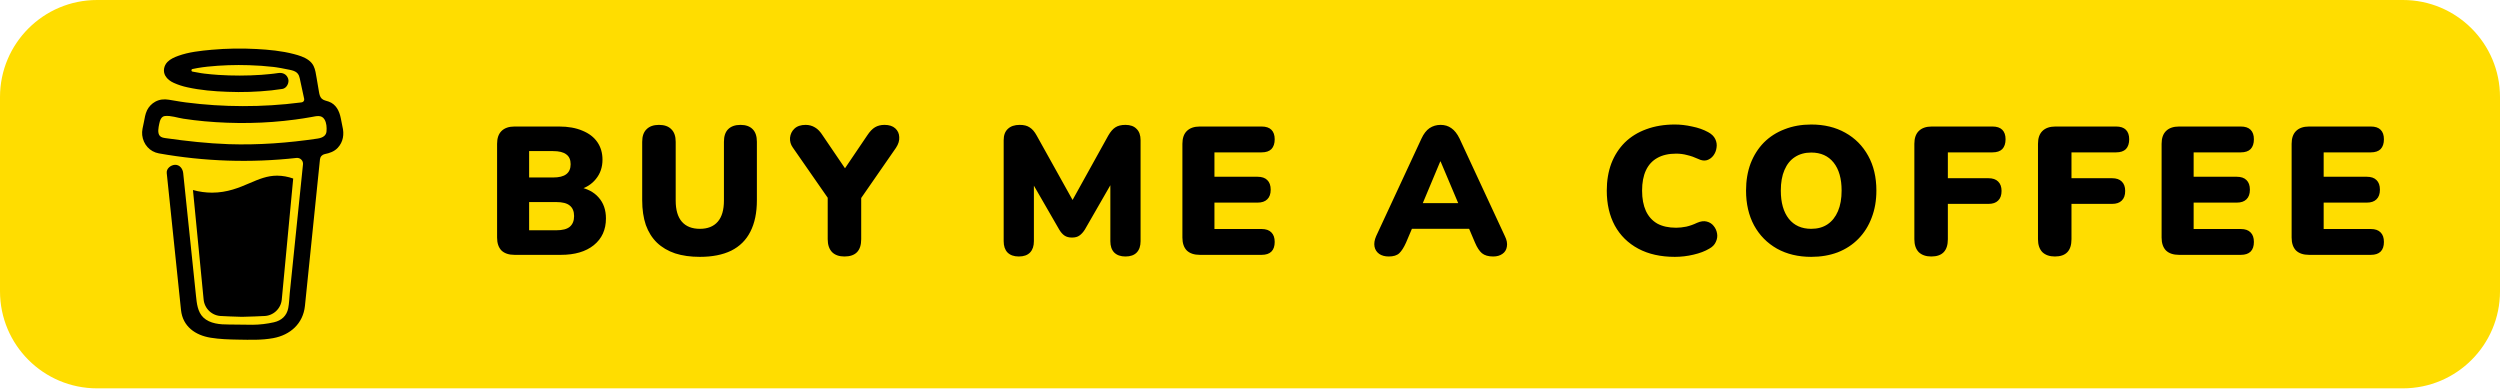
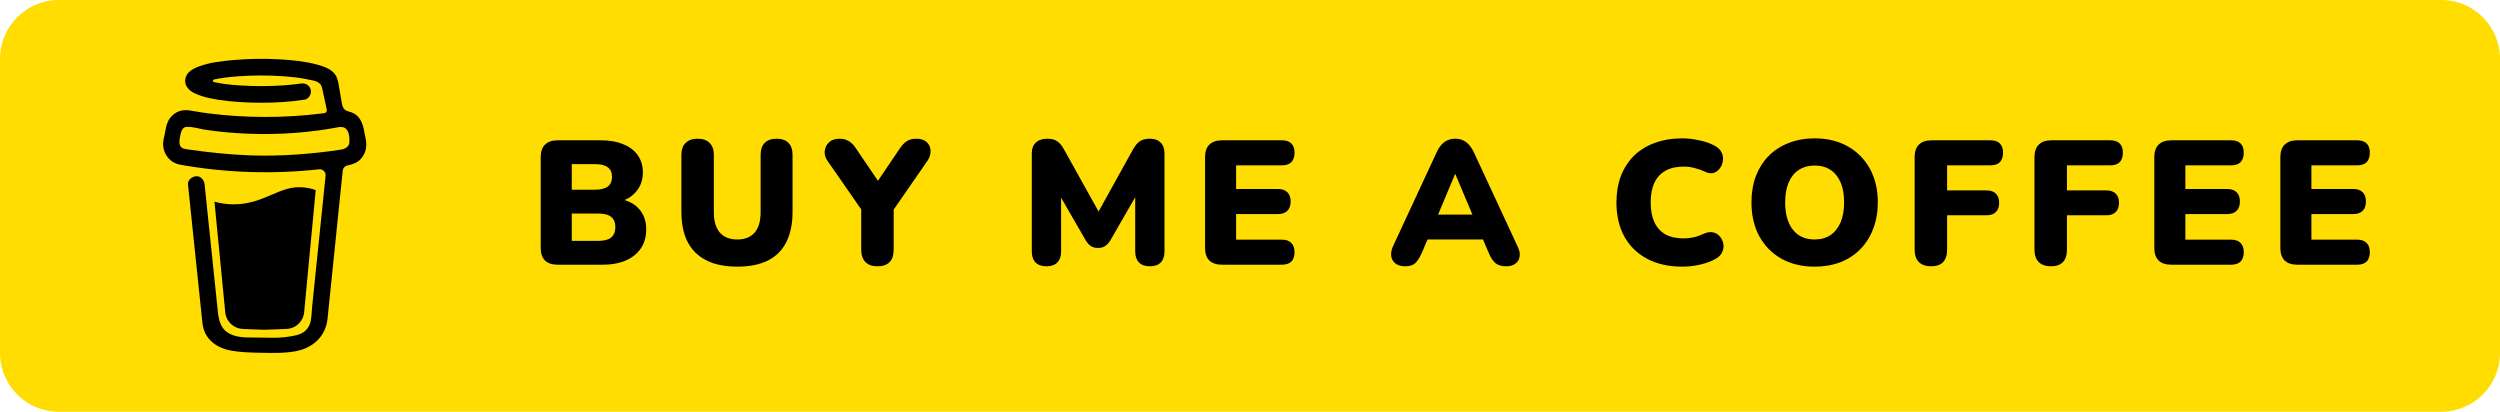
- <svg xmlns="http://www.w3.org/2000/svg" width="206" height="32" viewBox="0 0 206 32" fill="none">
-   <rect width="206" height="32" rx="8" fill="#FFDD00" />
-   <path d="M28.215 10.415L28.083 9.749C27.964 9.151 27.695 8.586 27.082 8.37C26.885 8.301 26.662 8.272 26.512 8.129C26.36 7.986 26.316 7.763 26.281 7.557C26.216 7.179 26.156 6.801 26.089 6.424C26.032 6.099 25.987 5.734 25.839 5.437C25.644 5.037 25.242 4.803 24.843 4.649C24.638 4.572 24.429 4.508 24.217 4.455C23.217 4.192 22.167 4.095 21.14 4.039C19.907 3.971 18.67 3.992 17.44 4.101C16.525 4.184 15.56 4.285 14.69 4.601C14.372 4.717 14.044 4.857 13.802 5.102C13.505 5.404 13.409 5.872 13.625 6.248C13.779 6.515 14.04 6.704 14.317 6.828C14.677 6.99 15.054 7.112 15.44 7.194C16.515 7.432 17.629 7.525 18.727 7.564C19.945 7.614 21.164 7.574 22.377 7.446C22.676 7.413 22.975 7.373 23.273 7.327C23.625 7.273 23.851 6.814 23.747 6.493C23.623 6.11 23.29 5.962 22.913 6.02C22.447 6.094 21.953 6.128 21.531 6.166C20.354 6.246 19.173 6.248 17.995 6.172C17.608 6.146 17.223 6.111 16.838 6.065C16.752 6.055 16.658 6.04 16.58 6.029C16.337 5.993 16.096 5.949 15.856 5.899C15.745 5.872 15.745 5.714 15.856 5.687H15.861C16.138 5.627 16.418 5.579 16.699 5.54H16.701C16.832 5.531 16.964 5.508 17.095 5.492C18.233 5.374 19.378 5.334 20.521 5.372C21.195 5.391 21.868 5.439 22.538 5.516L22.766 5.547C23.033 5.587 23.299 5.635 23.564 5.692C23.956 5.777 24.459 5.805 24.634 6.234C24.689 6.371 24.714 6.522 24.745 6.665L25.064 8.149C25.071 8.181 25.071 8.214 25.064 8.246C25.058 8.277 25.045 8.308 25.026 8.334C25.008 8.361 24.984 8.383 24.956 8.4C24.928 8.417 24.897 8.428 24.865 8.433H24.862C24.825 8.439 24.787 8.443 24.75 8.448C23.177 8.649 21.593 8.747 20.007 8.743C18.436 8.741 16.866 8.64 15.308 8.439C15.168 8.422 15.015 8.397 14.891 8.379C14.565 8.331 14.242 8.271 13.918 8.218C13.525 8.153 13.15 8.186 12.795 8.379C12.505 8.539 12.268 8.783 12.12 9.08C11.966 9.396 11.921 9.74 11.853 10.08C11.784 10.42 11.677 10.787 11.718 11.136C11.805 11.889 12.331 12.501 13.088 12.638C16.831 13.306 20.652 13.433 24.431 13.014C24.503 13.006 24.576 13.014 24.644 13.037C24.712 13.061 24.774 13.1 24.826 13.151C24.877 13.202 24.916 13.263 24.941 13.331C24.965 13.399 24.974 13.472 24.966 13.544L24.895 14.241L23.877 24.148C23.836 24.558 23.83 24.98 23.752 25.385C23.63 26.022 23.199 26.413 22.57 26.556C21.993 26.687 21.405 26.756 20.814 26.761C20.158 26.765 19.504 26.736 18.848 26.739C18.149 26.743 17.292 26.679 16.753 26.159C16.278 25.701 16.213 24.985 16.148 24.366L15.417 17.353L15.095 14.259C15.058 13.908 14.809 13.564 14.417 13.581C14.081 13.596 13.699 13.881 13.739 14.26L13.967 16.445L14.916 25.557C15.063 26.901 16.09 27.625 17.362 27.829C18.104 27.949 18.865 27.973 19.619 27.985C20.585 28.001 21.561 28.038 22.511 27.863C23.919 27.605 24.976 26.665 25.127 25.206C25.467 21.874 25.81 18.543 26.151 15.211L26.366 13.124C26.377 13.021 26.42 12.923 26.491 12.846C26.561 12.77 26.654 12.718 26.756 12.698C27.158 12.62 27.543 12.486 27.83 12.18C28.285 11.692 28.376 11.057 28.215 10.415ZM26.737 11.187C26.592 11.324 26.374 11.388 26.159 11.42C23.743 11.779 21.293 11.96 18.851 11.88C17.103 11.82 15.374 11.626 13.644 11.382C13.474 11.358 13.291 11.327 13.174 11.202C12.954 10.966 13.063 10.492 13.12 10.207C13.172 9.947 13.272 9.598 13.583 9.561C14.067 9.504 14.629 9.709 15.109 9.781C15.686 9.869 16.265 9.94 16.846 9.993C19.326 10.219 21.848 10.183 24.318 9.853C24.768 9.793 25.217 9.723 25.663 9.643C26.062 9.571 26.503 9.437 26.743 9.849C26.909 10.13 26.931 10.506 26.905 10.823C26.897 10.961 26.837 11.092 26.736 11.187H26.737ZM20.578 15.087C19.716 15.457 18.738 15.875 17.469 15.875C16.939 15.874 16.411 15.801 15.9 15.658L16.777 24.662C16.842 25.442 17.494 26.042 18.277 26.042C18.277 26.042 19.52 26.107 19.935 26.107C20.382 26.107 21.721 26.042 21.721 26.042C22.504 26.042 23.155 25.442 23.22 24.662L24.16 14.712C23.736 14.559 23.289 14.478 22.838 14.474C22.012 14.474 21.347 14.758 20.578 15.087Z" fill="black" />
-   <path d="M42.4 21C41.93 21 41.57 20.88 41.32 20.64C41.08 20.39 40.96 20.035 40.96 19.575V11.85C40.96 11.39 41.08 11.04 41.32 10.8C41.57 10.55 41.93 10.425 42.4 10.425H46.06C46.82 10.425 47.465 10.54 47.995 10.77C48.535 10.99 48.945 11.305 49.225 11.715C49.505 12.125 49.645 12.605 49.645 13.155C49.645 13.775 49.465 14.305 49.105 14.745C48.755 15.185 48.275 15.485 47.665 15.645V15.405C48.385 15.535 48.94 15.825 49.33 16.275C49.73 16.725 49.93 17.3 49.93 18C49.93 18.93 49.595 19.665 48.925 20.205C48.265 20.735 47.36 21 46.21 21H42.4ZM43.6 18.975H45.835C46.345 18.975 46.715 18.88 46.945 18.69C47.185 18.49 47.305 18.195 47.305 17.805C47.305 17.415 47.185 17.125 46.945 16.935C46.715 16.745 46.345 16.65 45.835 16.65H43.6V18.975ZM43.6 14.625H45.565C46.065 14.625 46.43 14.535 46.66 14.355C46.9 14.175 47.02 13.9 47.02 13.53C47.02 13.16 46.9 12.89 46.66 12.72C46.43 12.54 46.065 12.45 45.565 12.45H43.6V14.625ZM57.672 21.165C56.902 21.165 56.222 21.07 55.632 20.88C55.042 20.68 54.542 20.385 54.132 19.995C53.732 19.605 53.427 19.12 53.217 18.54C53.017 17.95 52.917 17.27 52.917 16.5V11.685C52.917 11.225 53.037 10.88 53.277 10.65C53.517 10.41 53.857 10.29 54.297 10.29C54.747 10.29 55.087 10.41 55.317 10.65C55.557 10.88 55.677 11.225 55.677 11.685V16.53C55.677 17.3 55.847 17.88 56.187 18.27C56.527 18.66 57.022 18.855 57.672 18.855C58.312 18.855 58.802 18.66 59.142 18.27C59.482 17.88 59.652 17.3 59.652 16.53V11.685C59.652 11.225 59.767 10.88 59.997 10.65C60.237 10.41 60.577 10.29 61.017 10.29C61.457 10.29 61.792 10.41 62.022 10.65C62.252 10.88 62.367 11.225 62.367 11.685V16.5C62.367 17.53 62.187 18.395 61.827 19.095C61.477 19.785 60.952 20.305 60.252 20.655C59.552 20.995 58.692 21.165 57.672 21.165ZM69.583 21.135C69.143 21.135 68.803 21.015 68.563 20.775C68.323 20.525 68.203 20.17 68.203 19.71V15.6L68.773 17.115L65.323 12.15C65.153 11.91 65.078 11.645 65.098 11.355C65.128 11.055 65.248 10.805 65.458 10.605C65.678 10.395 65.988 10.29 66.388 10.29C66.668 10.29 66.923 10.36 67.153 10.5C67.383 10.63 67.598 10.855 67.798 11.175L69.898 14.265H69.358L71.458 11.16C71.668 10.84 71.883 10.615 72.103 10.485C72.323 10.355 72.583 10.29 72.883 10.29C73.263 10.29 73.558 10.385 73.768 10.575C73.978 10.765 74.088 11.005 74.098 11.295C74.118 11.585 74.028 11.88 73.828 12.18L70.408 17.115L70.963 15.6V19.71C70.963 20.66 70.503 21.135 69.583 21.135ZM83.948 21.135C83.548 21.135 83.238 21.025 83.018 20.805C82.808 20.585 82.703 20.275 82.703 19.875V11.55C82.703 11.14 82.818 10.83 83.048 10.62C83.278 10.4 83.603 10.29 84.023 10.29C84.373 10.29 84.648 10.36 84.848 10.5C85.058 10.63 85.248 10.85 85.418 11.16L88.643 16.95H88.118L91.328 11.16C91.508 10.85 91.698 10.63 91.898 10.5C92.108 10.36 92.388 10.29 92.738 10.29C93.138 10.29 93.443 10.4 93.653 10.62C93.873 10.83 93.983 11.14 93.983 11.55V19.875C93.983 20.275 93.878 20.585 93.668 20.805C93.458 21.025 93.148 21.135 92.738 21.135C92.338 21.135 92.028 21.025 91.808 20.805C91.598 20.585 91.493 20.275 91.493 19.875V14.715H91.808L89.393 18.915C89.253 19.135 89.103 19.3 88.943 19.41C88.793 19.52 88.588 19.575 88.328 19.575C88.078 19.575 87.873 19.52 87.713 19.41C87.553 19.3 87.408 19.135 87.278 18.915L84.848 14.7H85.193V19.875C85.193 20.275 85.088 20.585 84.878 20.805C84.668 21.025 84.358 21.135 83.948 21.135ZM98.87 21C98.4 21 98.04 20.88 97.79 20.64C97.55 20.39 97.43 20.035 97.43 19.575V11.85C97.43 11.39 97.55 11.04 97.79 10.8C98.04 10.55 98.4 10.425 98.87 10.425H103.955C104.315 10.425 104.585 10.515 104.765 10.695C104.945 10.875 105.035 11.135 105.035 11.475C105.035 11.825 104.945 12.095 104.765 12.285C104.585 12.465 104.315 12.555 103.955 12.555H100.07V14.565H103.625C103.975 14.565 104.24 14.655 104.42 14.835C104.61 15.015 104.705 15.28 104.705 15.63C104.705 15.98 104.61 16.245 104.42 16.425C104.24 16.605 103.975 16.695 103.625 16.695H100.07V18.87H103.955C104.315 18.87 104.585 18.965 104.765 19.155C104.945 19.335 105.035 19.595 105.035 19.935C105.035 20.285 104.945 20.55 104.765 20.73C104.585 20.91 104.315 21 103.955 21H98.87ZM114.431 21.135C114.121 21.135 113.861 21.065 113.651 20.925C113.441 20.775 113.311 20.575 113.261 20.325C113.211 20.065 113.256 19.775 113.396 19.455L117.131 11.415C117.311 11.025 117.531 10.74 117.791 10.56C118.061 10.38 118.366 10.29 118.706 10.29C119.046 10.29 119.341 10.38 119.591 10.56C119.851 10.74 120.076 11.025 120.266 11.415L124.001 19.455C124.161 19.775 124.216 20.065 124.166 20.325C124.126 20.585 124.001 20.785 123.791 20.925C123.591 21.065 123.341 21.135 123.041 21.135C122.641 21.135 122.331 21.045 122.111 20.865C121.901 20.685 121.711 20.395 121.541 19.995L120.731 18.09L121.781 18.855H115.601L116.666 18.09L115.856 19.995C115.676 20.395 115.491 20.685 115.301 20.865C115.111 21.045 114.821 21.135 114.431 21.135ZM118.676 13.305L116.936 17.46L116.516 16.74H120.881L120.461 17.46L118.706 13.305H118.676ZM138.008 21.165C136.838 21.165 135.833 20.94 134.993 20.49C134.153 20.04 133.508 19.405 133.058 18.585C132.618 17.765 132.398 16.805 132.398 15.705C132.398 14.885 132.523 14.14 132.773 13.47C133.033 12.8 133.403 12.225 133.883 11.745C134.373 11.265 134.963 10.9 135.653 10.65C136.353 10.39 137.138 10.26 138.008 10.26C138.468 10.26 138.943 10.315 139.433 10.425C139.933 10.525 140.373 10.68 140.753 10.89C141.033 11.04 141.228 11.23 141.338 11.46C141.448 11.69 141.483 11.925 141.443 12.165C141.413 12.405 141.328 12.62 141.188 12.81C141.048 13 140.868 13.13 140.648 13.2C140.428 13.26 140.188 13.225 139.928 13.095C139.628 12.955 139.328 12.85 139.028 12.78C138.738 12.7 138.433 12.66 138.113 12.66C137.493 12.66 136.973 12.78 136.553 13.02C136.143 13.25 135.833 13.59 135.623 14.04C135.413 14.49 135.308 15.045 135.308 15.705C135.308 16.365 135.413 16.925 135.623 17.385C135.833 17.835 136.143 18.18 136.553 18.42C136.973 18.65 137.493 18.765 138.113 18.765C138.373 18.765 138.653 18.735 138.953 18.675C139.253 18.605 139.548 18.5 139.838 18.36C140.138 18.23 140.403 18.195 140.633 18.255C140.873 18.315 141.063 18.435 141.203 18.615C141.353 18.795 141.448 19.005 141.488 19.245C141.528 19.475 141.493 19.705 141.383 19.935C141.283 20.165 141.103 20.35 140.843 20.49C140.493 20.7 140.058 20.865 139.538 20.985C139.028 21.105 138.518 21.165 138.008 21.165ZM149.244 21.165C148.174 21.165 147.234 20.94 146.424 20.49C145.614 20.03 144.984 19.39 144.534 18.57C144.094 17.75 143.874 16.795 143.874 15.705C143.874 14.885 143.999 14.14 144.249 13.47C144.509 12.8 144.874 12.225 145.344 11.745C145.824 11.265 146.394 10.9 147.054 10.65C147.714 10.39 148.444 10.26 149.244 10.26C150.314 10.26 151.249 10.485 152.049 10.935C152.859 11.385 153.489 12.02 153.939 12.84C154.389 13.65 154.614 14.605 154.614 15.705C154.614 16.525 154.484 17.27 154.224 17.94C153.974 18.61 153.609 19.19 153.129 19.68C152.659 20.16 152.094 20.53 151.434 20.79C150.774 21.04 150.044 21.165 149.244 21.165ZM149.244 18.855C149.774 18.855 150.224 18.73 150.594 18.48C150.964 18.23 151.249 17.87 151.449 17.4C151.649 16.93 151.749 16.365 151.749 15.705C151.749 14.715 151.529 13.945 151.089 13.395C150.649 12.845 150.034 12.57 149.244 12.57C148.724 12.57 148.274 12.695 147.894 12.945C147.524 13.185 147.239 13.54 147.039 14.01C146.839 14.47 146.739 15.035 146.739 15.705C146.739 16.695 146.959 17.47 147.399 18.03C147.839 18.58 148.454 18.855 149.244 18.855ZM159.138 21.135C158.698 21.135 158.353 21.015 158.103 20.775C157.863 20.525 157.743 20.17 157.743 19.71V11.85C157.743 11.39 157.863 11.04 158.103 10.8C158.353 10.55 158.713 10.425 159.183 10.425H164.178C164.538 10.425 164.808 10.515 164.988 10.695C165.168 10.875 165.258 11.135 165.258 11.475C165.258 11.825 165.168 12.095 164.988 12.285C164.808 12.465 164.538 12.555 164.178 12.555H160.503V14.685H163.848C164.198 14.685 164.463 14.775 164.643 14.955C164.833 15.135 164.928 15.395 164.928 15.735C164.928 16.085 164.833 16.35 164.643 16.53C164.463 16.71 164.198 16.8 163.848 16.8H160.503V19.71C160.503 20.66 160.048 21.135 159.138 21.135ZM169.325 21.135C168.885 21.135 168.54 21.015 168.29 20.775C168.05 20.525 167.93 20.17 167.93 19.71V11.85C167.93 11.39 168.05 11.04 168.29 10.8C168.54 10.55 168.9 10.425 169.37 10.425H174.365C174.725 10.425 174.995 10.515 175.175 10.695C175.355 10.875 175.445 11.135 175.445 11.475C175.445 11.825 175.355 12.095 175.175 12.285C174.995 12.465 174.725 12.555 174.365 12.555H170.69V14.685H174.035C174.385 14.685 174.65 14.775 174.83 14.955C175.02 15.135 175.115 15.395 175.115 15.735C175.115 16.085 175.02 16.35 174.83 16.53C174.65 16.71 174.385 16.8 174.035 16.8H170.69V19.71C170.69 20.66 170.235 21.135 169.325 21.135ZM179.556 21C179.086 21 178.726 20.88 178.476 20.64C178.236 20.39 178.116 20.035 178.116 19.575V11.85C178.116 11.39 178.236 11.04 178.476 10.8C178.726 10.55 179.086 10.425 179.556 10.425H184.641C185.001 10.425 185.271 10.515 185.451 10.695C185.631 10.875 185.721 11.135 185.721 11.475C185.721 11.825 185.631 12.095 185.451 12.285C185.271 12.465 185.001 12.555 184.641 12.555H180.756V14.565H184.311C184.661 14.565 184.926 14.655 185.106 14.835C185.296 15.015 185.391 15.28 185.391 15.63C185.391 15.98 185.296 16.245 185.106 16.425C184.926 16.605 184.661 16.695 184.311 16.695H180.756V18.87H184.641C185.001 18.87 185.271 18.965 185.451 19.155C185.631 19.335 185.721 19.595 185.721 19.935C185.721 20.285 185.631 20.55 185.451 20.73C185.271 20.91 185.001 21 184.641 21H179.556ZM190.27 21C189.8 21 189.44 20.88 189.19 20.64C188.95 20.39 188.83 20.035 188.83 19.575V11.85C188.83 11.39 188.95 11.04 189.19 10.8C189.44 10.55 189.8 10.425 190.27 10.425H195.355C195.715 10.425 195.985 10.515 196.165 10.695C196.345 10.875 196.435 11.135 196.435 11.475C196.435 11.825 196.345 12.095 196.165 12.285C195.985 12.465 195.715 12.555 195.355 12.555H191.47V14.565H195.025C195.375 14.565 195.64 14.655 195.82 14.835C196.01 15.015 196.105 15.28 196.105 15.63C196.105 15.98 196.01 16.245 195.82 16.425C195.64 16.605 195.375 16.695 195.025 16.695H191.47V18.87H195.355C195.715 18.87 195.985 18.965 196.165 19.155C196.345 19.335 196.435 19.595 196.435 19.935C196.435 20.285 196.345 20.55 196.165 20.73C195.985 20.91 195.715 21 195.355 21H190.27Z" fill="black" />
+ <svg xmlns="http://www.w3.org/2000/svg" width="170" height="28" viewBox="0 0 170 28" fill="none">
+   <rect width="170" height="28" rx="4" fill="#FFDD00" />
+   <path d="M24.847 9.346L24.737 8.791C24.638 8.292 24.413 7.822 23.903 7.642C23.738 7.584 23.553 7.56 23.428 7.441C23.301 7.322 23.264 7.136 23.235 6.964C23.181 6.649 23.131 6.334 23.075 6.02C23.028 5.749 22.99 5.445 22.867 5.197C22.704 4.864 22.369 4.669 22.037 4.541C21.866 4.477 21.692 4.423 21.515 4.379C20.682 4.16 19.807 4.079 18.951 4.032C17.923 3.976 16.893 3.993 15.868 4.084C15.105 4.153 14.301 4.237 13.576 4.501C13.311 4.597 13.038 4.714 12.836 4.918C12.588 5.17 12.508 5.56 12.688 5.873C12.817 6.096 13.034 6.253 13.265 6.357C13.565 6.492 13.879 6.593 14.201 6.662C15.097 6.86 16.025 6.937 16.94 6.97C17.955 7.012 18.971 6.978 19.982 6.872C20.231 6.844 20.48 6.811 20.729 6.772C21.022 6.727 21.21 6.345 21.123 6.077C21.02 5.758 20.743 5.635 20.428 5.683C20.04 5.745 19.628 5.773 19.277 5.805C18.296 5.872 17.312 5.873 16.33 5.81C16.008 5.789 15.687 5.759 15.366 5.721C15.294 5.712 15.216 5.7 15.151 5.691C14.948 5.661 14.748 5.624 14.548 5.582C14.455 5.56 14.455 5.428 14.548 5.406H14.552C14.783 5.356 15.016 5.316 15.25 5.283H15.252C15.361 5.276 15.471 5.257 15.58 5.243C16.529 5.145 17.482 5.111 18.435 5.143C18.997 5.159 19.558 5.199 20.116 5.263L20.306 5.289C20.529 5.322 20.75 5.362 20.971 5.41C21.298 5.481 21.717 5.504 21.863 5.862C21.909 5.976 21.929 6.102 21.955 6.221L22.221 7.457C22.227 7.484 22.227 7.511 22.221 7.538C22.216 7.565 22.205 7.59 22.19 7.612C22.174 7.634 22.154 7.653 22.131 7.667C22.108 7.681 22.082 7.69 22.055 7.694H22.053C22.022 7.699 21.99 7.702 21.959 7.707C20.649 7.874 19.328 7.956 18.007 7.952C16.698 7.951 15.39 7.867 14.091 7.699C13.974 7.685 13.847 7.664 13.743 7.649C13.472 7.609 13.203 7.559 12.933 7.515C12.605 7.461 12.293 7.488 11.997 7.649C11.755 7.782 11.558 7.986 11.434 8.233C11.306 8.497 11.268 8.783 11.212 9.067C11.154 9.35 11.065 9.656 11.099 9.947C11.172 10.574 11.61 11.084 12.241 11.198C15.361 11.755 18.544 11.861 21.694 11.512C21.753 11.505 21.814 11.511 21.871 11.531C21.928 11.551 21.98 11.583 22.022 11.626C22.065 11.668 22.098 11.719 22.118 11.776C22.138 11.833 22.146 11.893 22.139 11.953L22.08 12.534L21.232 20.79C21.198 21.132 21.193 21.483 21.128 21.821C21.026 22.352 20.667 22.677 20.143 22.797C19.662 22.906 19.172 22.963 18.679 22.968C18.133 22.971 17.588 22.947 17.041 22.949C16.459 22.953 15.744 22.899 15.295 22.466C14.899 22.084 14.845 21.488 14.791 20.972L14.182 15.127L13.914 12.549C13.883 12.257 13.675 11.97 13.348 11.984C13.069 11.997 12.75 12.234 12.784 12.55L12.973 14.371L13.764 21.964C13.887 23.084 14.743 23.688 15.803 23.858C16.421 23.957 17.055 23.977 17.683 23.988C18.488 24.001 19.302 24.032 20.093 23.886C21.267 23.671 22.148 22.887 22.273 21.672C22.557 18.895 22.843 16.119 23.127 13.342L23.306 11.603C23.315 11.517 23.351 11.436 23.41 11.372C23.468 11.308 23.546 11.265 23.631 11.248C23.966 11.183 24.287 11.072 24.526 10.817C24.905 10.41 24.981 9.881 24.847 9.346ZM23.615 9.989C23.494 10.103 23.313 10.157 23.134 10.183C21.12 10.482 19.078 10.633 17.044 10.567C15.587 10.517 14.146 10.355 12.704 10.152C12.563 10.132 12.41 10.106 12.313 10.002C12.129 9.805 12.22 9.41 12.268 9.172C12.311 8.956 12.394 8.665 12.653 8.634C13.057 8.587 13.525 8.757 13.925 8.817C14.406 8.891 14.889 8.95 15.373 8.994C17.439 9.182 19.541 9.152 21.599 8.877C21.974 8.827 22.349 8.769 22.72 8.702C23.053 8.642 23.42 8.531 23.62 8.874C23.759 9.108 23.777 9.422 23.755 9.686C23.749 9.801 23.698 9.91 23.614 9.989H23.615ZM18.483 13.239C17.764 13.547 16.949 13.896 15.892 13.896C15.45 13.895 15.01 13.834 14.584 13.715L15.315 21.218C15.369 21.868 15.913 22.368 16.565 22.368C16.565 22.368 17.601 22.422 17.947 22.422C18.319 22.422 19.435 22.368 19.435 22.368C20.088 22.368 20.63 21.868 20.684 21.218L21.468 12.927C21.114 12.799 20.742 12.732 20.366 12.728C19.678 12.728 19.123 12.965 18.483 13.239Z" fill="black" />
+   <path d="M37.92 18C37.544 18 37.256 17.904 37.056 17.712C36.864 17.512 36.768 17.228 36.768 16.86V10.68C36.768 10.312 36.864 10.032 37.056 9.84C37.256 9.64 37.544 9.54 37.92 9.54H40.848C41.456 9.54 41.972 9.632 42.396 9.816C42.828 9.992 43.156 10.244 43.38 10.572C43.604 10.9 43.716 11.284 43.716 11.724C43.716 12.22 43.572 12.644 43.284 12.996C43.004 13.348 42.62 13.588 42.132 13.716V13.524C42.708 13.628 43.152 13.86 43.464 14.22C43.784 14.58 43.944 15.04 43.944 15.6C43.944 16.344 43.676 16.932 43.14 17.364C42.612 17.788 41.888 18 40.968 18H37.92ZM38.88 16.38H40.668C41.076 16.38 41.372 16.304 41.556 16.152C41.748 15.992 41.844 15.756 41.844 15.444C41.844 15.132 41.748 14.9 41.556 14.748C41.372 14.596 41.076 14.52 40.668 14.52H38.88V16.38ZM38.88 12.9H40.452C40.852 12.9 41.144 12.828 41.328 12.684C41.52 12.54 41.616 12.32 41.616 12.024C41.616 11.728 41.52 11.512 41.328 11.376C41.144 11.232 40.852 11.16 40.452 11.16H38.88V12.9ZM50.138 18.132C49.522 18.132 48.978 18.056 48.506 17.904C48.034 17.744 47.634 17.508 47.306 17.196C46.986 16.884 46.742 16.496 46.574 16.032C46.414 15.56 46.334 15.016 46.334 14.4V10.548C46.334 10.18 46.43 9.904 46.622 9.72C46.814 9.528 47.086 9.432 47.438 9.432C47.798 9.432 48.07 9.528 48.254 9.72C48.446 9.904 48.542 10.18 48.542 10.548V14.424C48.542 15.04 48.678 15.504 48.95 15.816C49.222 16.128 49.618 16.284 50.138 16.284C50.65 16.284 51.042 16.128 51.314 15.816C51.586 15.504 51.722 15.04 51.722 14.424V10.548C51.722 10.18 51.814 9.904 51.998 9.72C52.19 9.528 52.462 9.432 52.814 9.432C53.166 9.432 53.434 9.528 53.618 9.72C53.802 9.904 53.894 10.18 53.894 10.548V14.4C53.894 15.224 53.75 15.916 53.462 16.476C53.182 17.028 52.762 17.444 52.202 17.724C51.642 17.996 50.954 18.132 50.138 18.132ZM59.666 18.108C59.314 18.108 59.042 18.012 58.85 17.82C58.658 17.62 58.562 17.336 58.562 16.968V13.68L59.018 14.892L56.258 10.92C56.122 10.728 56.062 10.516 56.078 10.284C56.102 10.044 56.198 9.844 56.366 9.684C56.542 9.516 56.79 9.432 57.11 9.432C57.334 9.432 57.538 9.488 57.722 9.6C57.906 9.704 58.078 9.884 58.238 10.14L59.918 12.612H59.486L61.166 10.128C61.334 9.872 61.506 9.692 61.682 9.588C61.858 9.484 62.066 9.432 62.306 9.432C62.61 9.432 62.846 9.508 63.014 9.66C63.182 9.812 63.27 10.004 63.278 10.236C63.294 10.468 63.222 10.704 63.062 10.944L60.326 14.892L60.77 13.68V16.968C60.77 17.728 60.402 18.108 59.666 18.108ZM71.158 18.108C70.838 18.108 70.59 18.02 70.414 17.844C70.246 17.668 70.162 17.42 70.162 17.1V10.44C70.162 10.112 70.254 9.864 70.438 9.696C70.622 9.52 70.882 9.432 71.218 9.432C71.498 9.432 71.718 9.488 71.878 9.6C72.046 9.704 72.198 9.88 72.334 10.128L74.914 14.76H74.494L77.062 10.128C77.206 9.88 77.358 9.704 77.518 9.6C77.686 9.488 77.91 9.432 78.19 9.432C78.51 9.432 78.754 9.52 78.922 9.696C79.098 9.864 79.186 10.112 79.186 10.44V17.1C79.186 17.42 79.102 17.668 78.934 17.844C78.766 18.02 78.518 18.108 78.19 18.108C77.87 18.108 77.622 18.02 77.446 17.844C77.278 17.668 77.194 17.42 77.194 17.1V12.972H77.446L75.514 16.332C75.402 16.508 75.282 16.64 75.154 16.728C75.034 16.816 74.87 16.86 74.662 16.86C74.462 16.86 74.298 16.816 74.17 16.728C74.042 16.64 73.926 16.508 73.822 16.332L71.878 12.96H72.154V17.1C72.154 17.42 72.07 17.668 71.902 17.844C71.734 18.02 71.486 18.108 71.158 18.108ZM83.096 18C82.72 18 82.432 17.904 82.232 17.712C82.04 17.512 81.944 17.228 81.944 16.86V10.68C81.944 10.312 82.04 10.032 82.232 9.84C82.432 9.64 82.72 9.54 83.096 9.54H87.164C87.452 9.54 87.668 9.612 87.812 9.756C87.956 9.9 88.028 10.108 88.028 10.38C88.028 10.66 87.956 10.876 87.812 11.028C87.668 11.172 87.452 11.244 87.164 11.244H84.056V12.852H86.9C87.18 12.852 87.392 12.924 87.536 13.068C87.688 13.212 87.764 13.424 87.764 13.704C87.764 13.984 87.688 14.196 87.536 14.34C87.392 14.484 87.18 14.556 86.9 14.556H84.056V16.296H87.164C87.452 16.296 87.668 16.372 87.812 16.524C87.956 16.668 88.028 16.876 88.028 17.148C88.028 17.428 87.956 17.64 87.812 17.784C87.668 17.928 87.452 18 87.164 18H83.096ZM95.544 18.108C95.296 18.108 95.088 18.052 94.921 17.94C94.752 17.82 94.648 17.66 94.609 17.46C94.569 17.252 94.605 17.02 94.716 16.764L97.704 10.332C97.849 10.02 98.025 9.792 98.233 9.648C98.448 9.504 98.692 9.432 98.965 9.432C99.237 9.432 99.472 9.504 99.672 9.648C99.88 9.792 100.06 10.02 100.212 10.332L103.2 16.764C103.328 17.02 103.372 17.252 103.332 17.46C103.3 17.668 103.2 17.828 103.032 17.94C102.872 18.052 102.672 18.108 102.432 18.108C102.112 18.108 101.864 18.036 101.688 17.892C101.52 17.748 101.368 17.516 101.232 17.196L100.584 15.672L101.424 16.284H96.481L97.332 15.672L96.684 17.196C96.54 17.516 96.392 17.748 96.24 17.892C96.088 18.036 95.856 18.108 95.544 18.108ZM98.941 11.844L97.549 15.168L97.213 14.592H100.704L100.368 15.168L98.965 11.844H98.941ZM114.406 18.132C113.47 18.132 112.666 17.952 111.994 17.592C111.322 17.232 110.806 16.724 110.446 16.068C110.094 15.412 109.918 14.644 109.918 13.764C109.918 13.108 110.018 12.512 110.218 11.976C110.426 11.44 110.722 10.98 111.106 10.596C111.498 10.212 111.97 9.92 112.522 9.72C113.082 9.512 113.71 9.408 114.406 9.408C114.774 9.408 115.154 9.452 115.546 9.54C115.946 9.62 116.298 9.744 116.602 9.912C116.826 10.032 116.982 10.184 117.07 10.368C117.158 10.552 117.186 10.74 117.154 10.932C117.13 11.124 117.062 11.296 116.95 11.448C116.838 11.6 116.694 11.704 116.518 11.76C116.342 11.808 116.15 11.78 115.942 11.676C115.702 11.564 115.462 11.48 115.222 11.424C114.99 11.36 114.746 11.328 114.49 11.328C113.994 11.328 113.578 11.424 113.242 11.616C112.914 11.8 112.666 12.072 112.498 12.432C112.33 12.792 112.246 13.236 112.246 13.764C112.246 14.292 112.33 14.74 112.498 15.108C112.666 15.468 112.914 15.744 113.242 15.936C113.578 16.12 113.994 16.212 114.49 16.212C114.698 16.212 114.922 16.188 115.162 16.14C115.402 16.084 115.638 16 115.87 15.888C116.11 15.784 116.322 15.756 116.506 15.804C116.698 15.852 116.85 15.948 116.962 16.092C117.082 16.236 117.158 16.404 117.19 16.596C117.222 16.78 117.194 16.964 117.106 17.148C117.026 17.332 116.882 17.48 116.674 17.592C116.394 17.76 116.046 17.892 115.63 17.988C115.222 18.084 114.814 18.132 114.406 18.132ZM123.395 18.132C122.539 18.132 121.787 17.952 121.139 17.592C120.491 17.224 119.987 16.712 119.627 16.056C119.275 15.4 119.099 14.636 119.099 13.764C119.099 13.108 119.199 12.512 119.399 11.976C119.607 11.44 119.899 10.98 120.275 10.596C120.659 10.212 121.115 9.92 121.643 9.72C122.171 9.512 122.755 9.408 123.395 9.408C124.251 9.408 124.999 9.588 125.639 9.948C126.287 10.308 126.791 10.816 127.151 11.472C127.511 12.12 127.691 12.884 127.691 13.764C127.691 14.42 127.587 15.016 127.379 15.552C127.179 16.088 126.887 16.552 126.503 16.944C126.127 17.328 125.675 17.624 125.147 17.832C124.619 18.032 124.035 18.132 123.395 18.132ZM123.395 16.284C123.819 16.284 124.179 16.184 124.475 15.984C124.771 15.784 124.999 15.496 125.159 15.12C125.319 14.744 125.399 14.292 125.399 13.764C125.399 12.972 125.223 12.356 124.871 11.916C124.519 11.476 124.027 11.256 123.395 11.256C122.979 11.256 122.619 11.356 122.315 11.556C122.019 11.748 121.791 12.032 121.631 12.408C121.471 12.776 121.391 13.228 121.391 13.764C121.391 14.556 121.567 15.176 121.919 15.624C122.271 16.064 122.763 16.284 123.395 16.284ZM131.311 18.108C130.959 18.108 130.683 18.012 130.483 17.82C130.291 17.62 130.195 17.336 130.195 16.968V10.68C130.195 10.312 130.291 10.032 130.483 9.84C130.683 9.64 130.971 9.54 131.347 9.54H135.343C135.631 9.54 135.847 9.612 135.991 9.756C136.135 9.9 136.207 10.108 136.207 10.38C136.207 10.66 136.135 10.876 135.991 11.028C135.847 11.172 135.631 11.244 135.343 11.244H132.403V12.948H135.079C135.359 12.948 135.571 13.02 135.715 13.164C135.867 13.308 135.943 13.516 135.943 13.788C135.943 14.068 135.867 14.28 135.715 14.424C135.571 14.568 135.359 14.64 135.079 14.64H132.403V16.968C132.403 17.728 132.039 18.108 131.311 18.108ZM139.46 18.108C139.108 18.108 138.832 18.012 138.632 17.82C138.44 17.62 138.344 17.336 138.344 16.968V10.68C138.344 10.312 138.44 10.032 138.632 9.84C138.832 9.64 139.12 9.54 139.496 9.54H143.492C143.78 9.54 143.996 9.612 144.14 9.756C144.284 9.9 144.356 10.108 144.356 10.38C144.356 10.66 144.284 10.876 144.14 11.028C143.996 11.172 143.78 11.244 143.492 11.244H140.552V12.948H143.228C143.508 12.948 143.72 13.02 143.864 13.164C144.016 13.308 144.092 13.516 144.092 13.788C144.092 14.068 144.016 14.28 143.864 14.424C143.72 14.568 143.508 14.64 143.228 14.64H140.552V16.968C140.552 17.728 140.188 18.108 139.46 18.108ZM147.645 18C147.269 18 146.981 17.904 146.781 17.712C146.589 17.512 146.493 17.228 146.493 16.86V10.68C146.493 10.312 146.589 10.032 146.781 9.84C146.981 9.64 147.269 9.54 147.645 9.54H151.713C152.001 9.54 152.217 9.612 152.361 9.756C152.505 9.9 152.577 10.108 152.577 10.38C152.577 10.66 152.505 10.876 152.361 11.028C152.217 11.172 152.001 11.244 151.713 11.244H148.605V12.852H151.449C151.729 12.852 151.941 12.924 152.085 13.068C152.237 13.212 152.313 13.424 152.313 13.704C152.313 13.984 152.237 14.196 152.085 14.34C151.941 14.484 151.729 14.556 151.449 14.556H148.605V16.296H151.713C152.001 16.296 152.217 16.372 152.361 16.524C152.505 16.668 152.577 16.876 152.577 17.148C152.577 17.428 152.505 17.64 152.361 17.784C152.217 17.928 152.001 18 151.713 18H147.645ZM156.216 18C155.84 18 155.552 17.904 155.352 17.712C155.16 17.512 155.064 17.228 155.064 16.86V10.68C155.064 10.312 155.16 10.032 155.352 9.84C155.552 9.64 155.84 9.54 156.216 9.54H160.284C160.572 9.54 160.788 9.612 160.932 9.756C161.076 9.9 161.148 10.108 161.148 10.38C161.148 10.66 161.076 10.876 160.932 11.028C160.788 11.172 160.572 11.244 160.284 11.244H157.176V12.852H160.02C160.3 12.852 160.512 12.924 160.656 13.068C160.808 13.212 160.884 13.424 160.884 13.704C160.884 13.984 160.808 14.196 160.656 14.34C160.512 14.484 160.3 14.556 160.02 14.556H157.176V16.296H160.284C160.572 16.296 160.788 16.372 160.932 16.524C161.076 16.668 161.148 16.876 161.148 17.148C161.148 17.428 161.076 17.64 160.932 17.784C160.788 17.928 160.572 18 160.284 18H156.216Z" fill="black" />
</svg>
